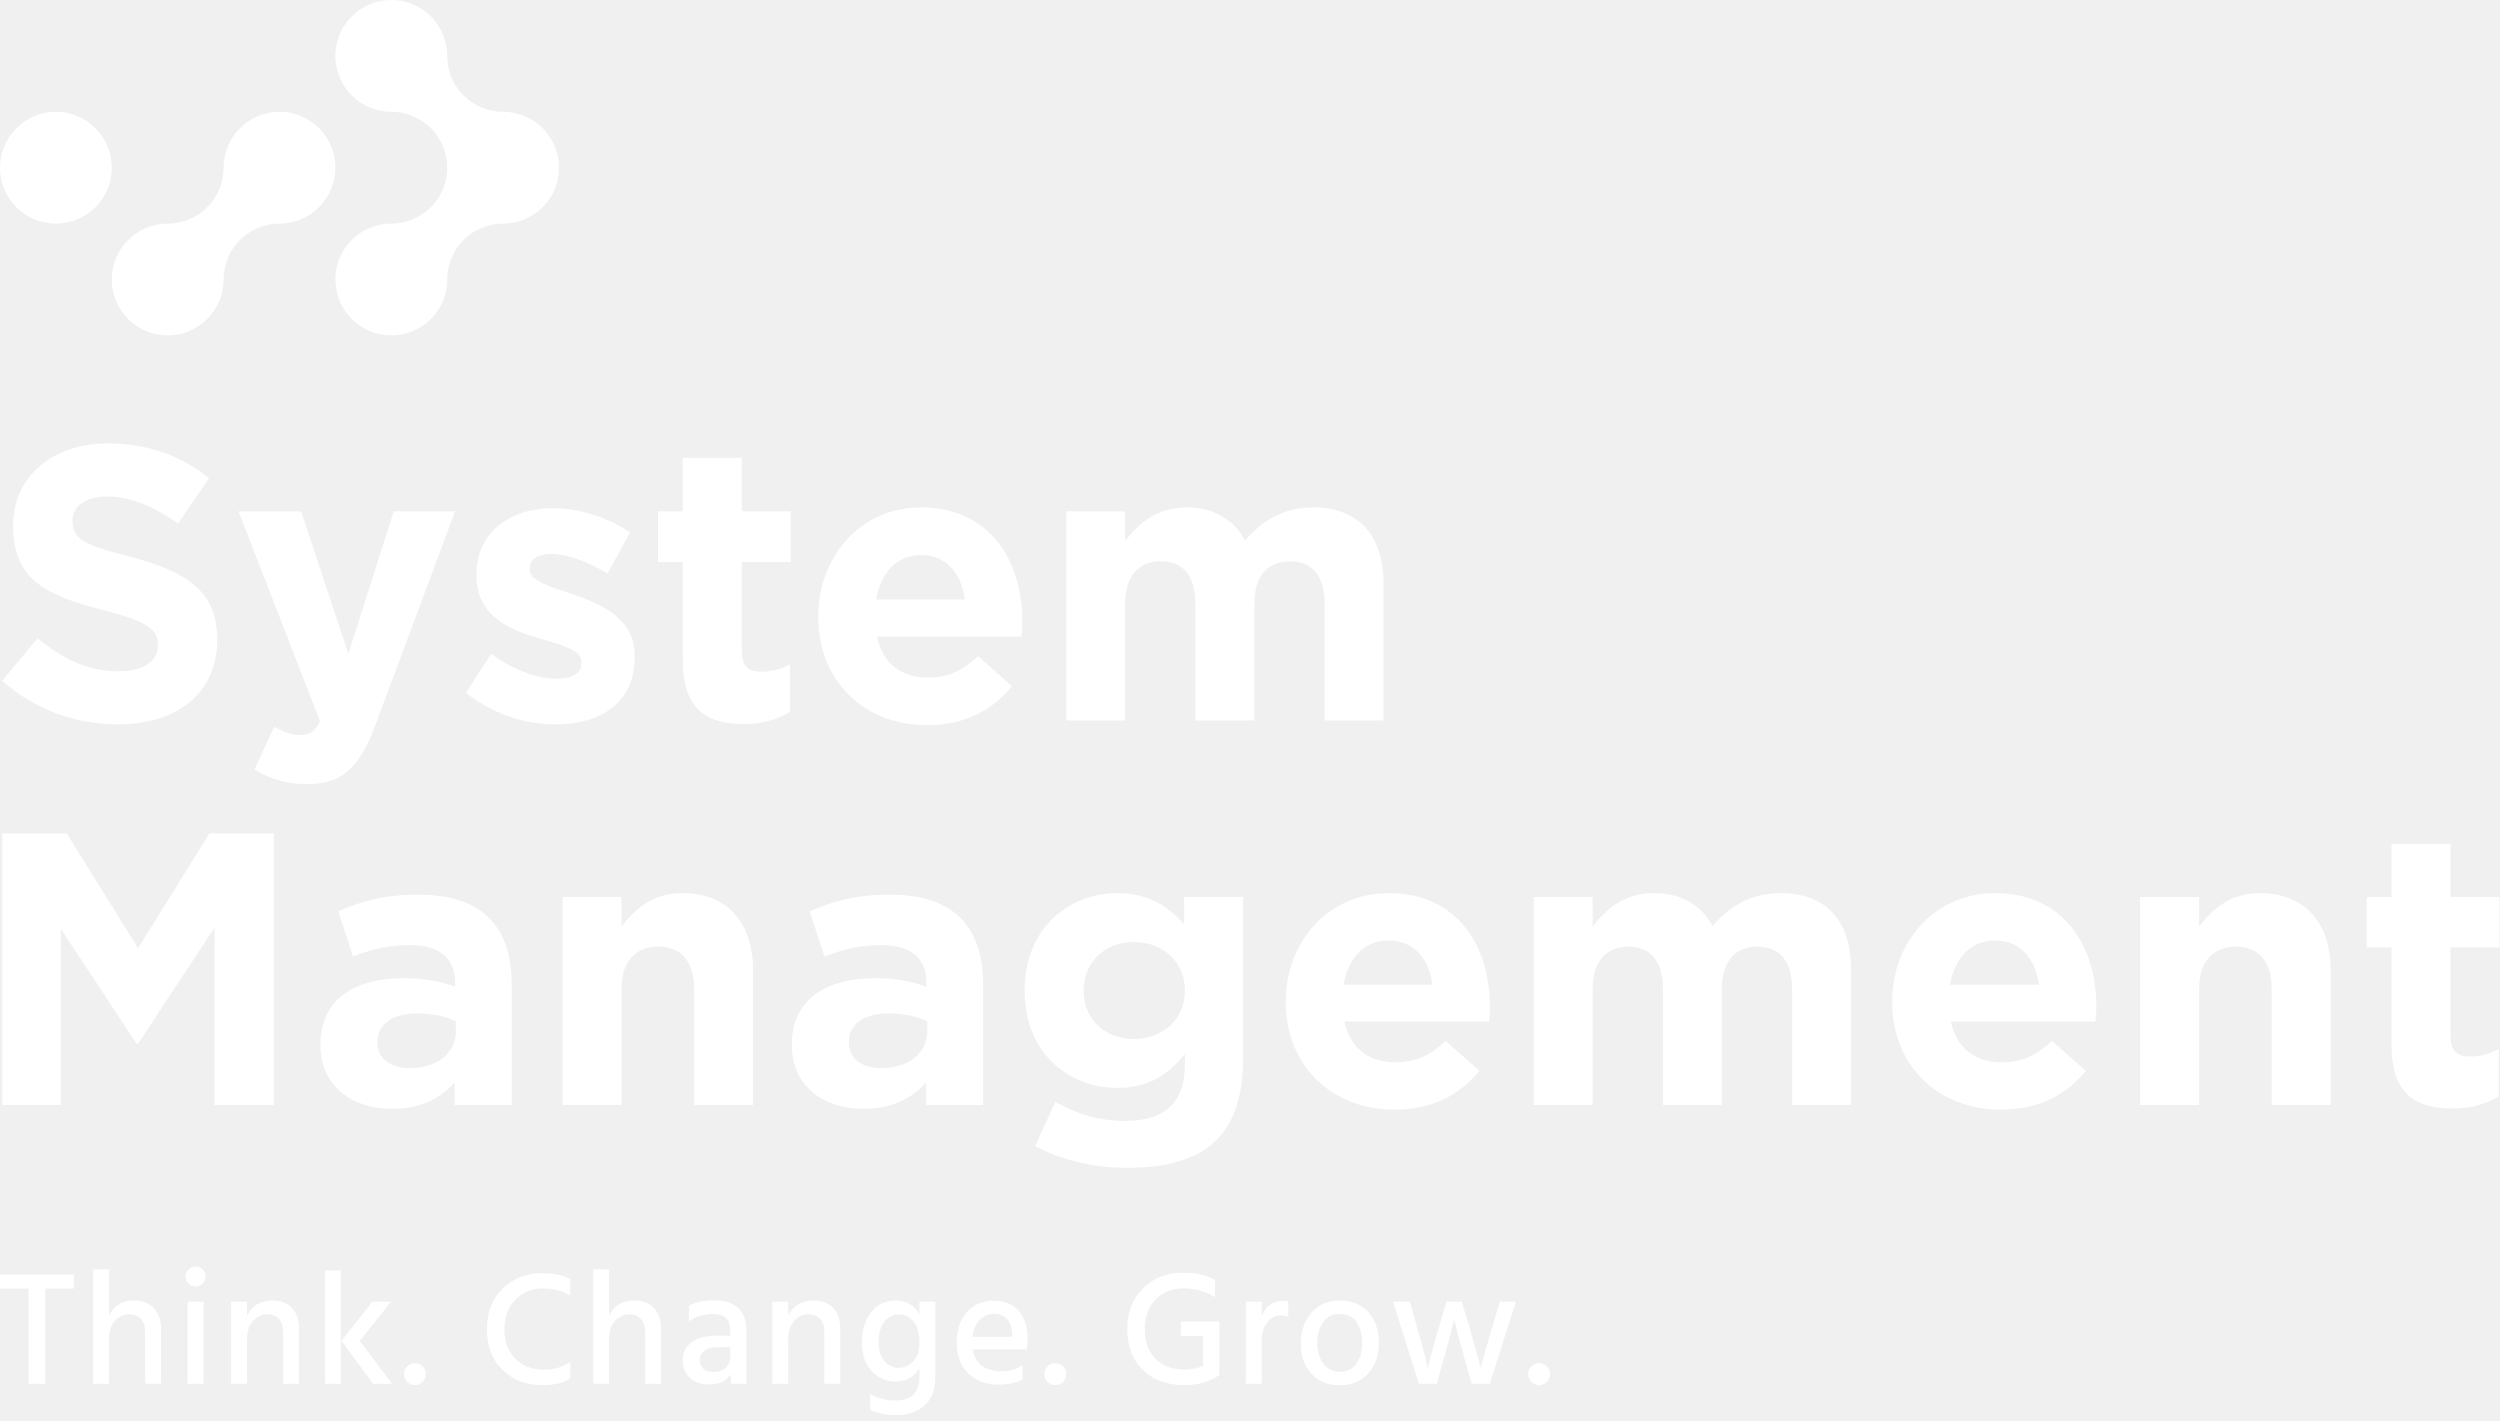
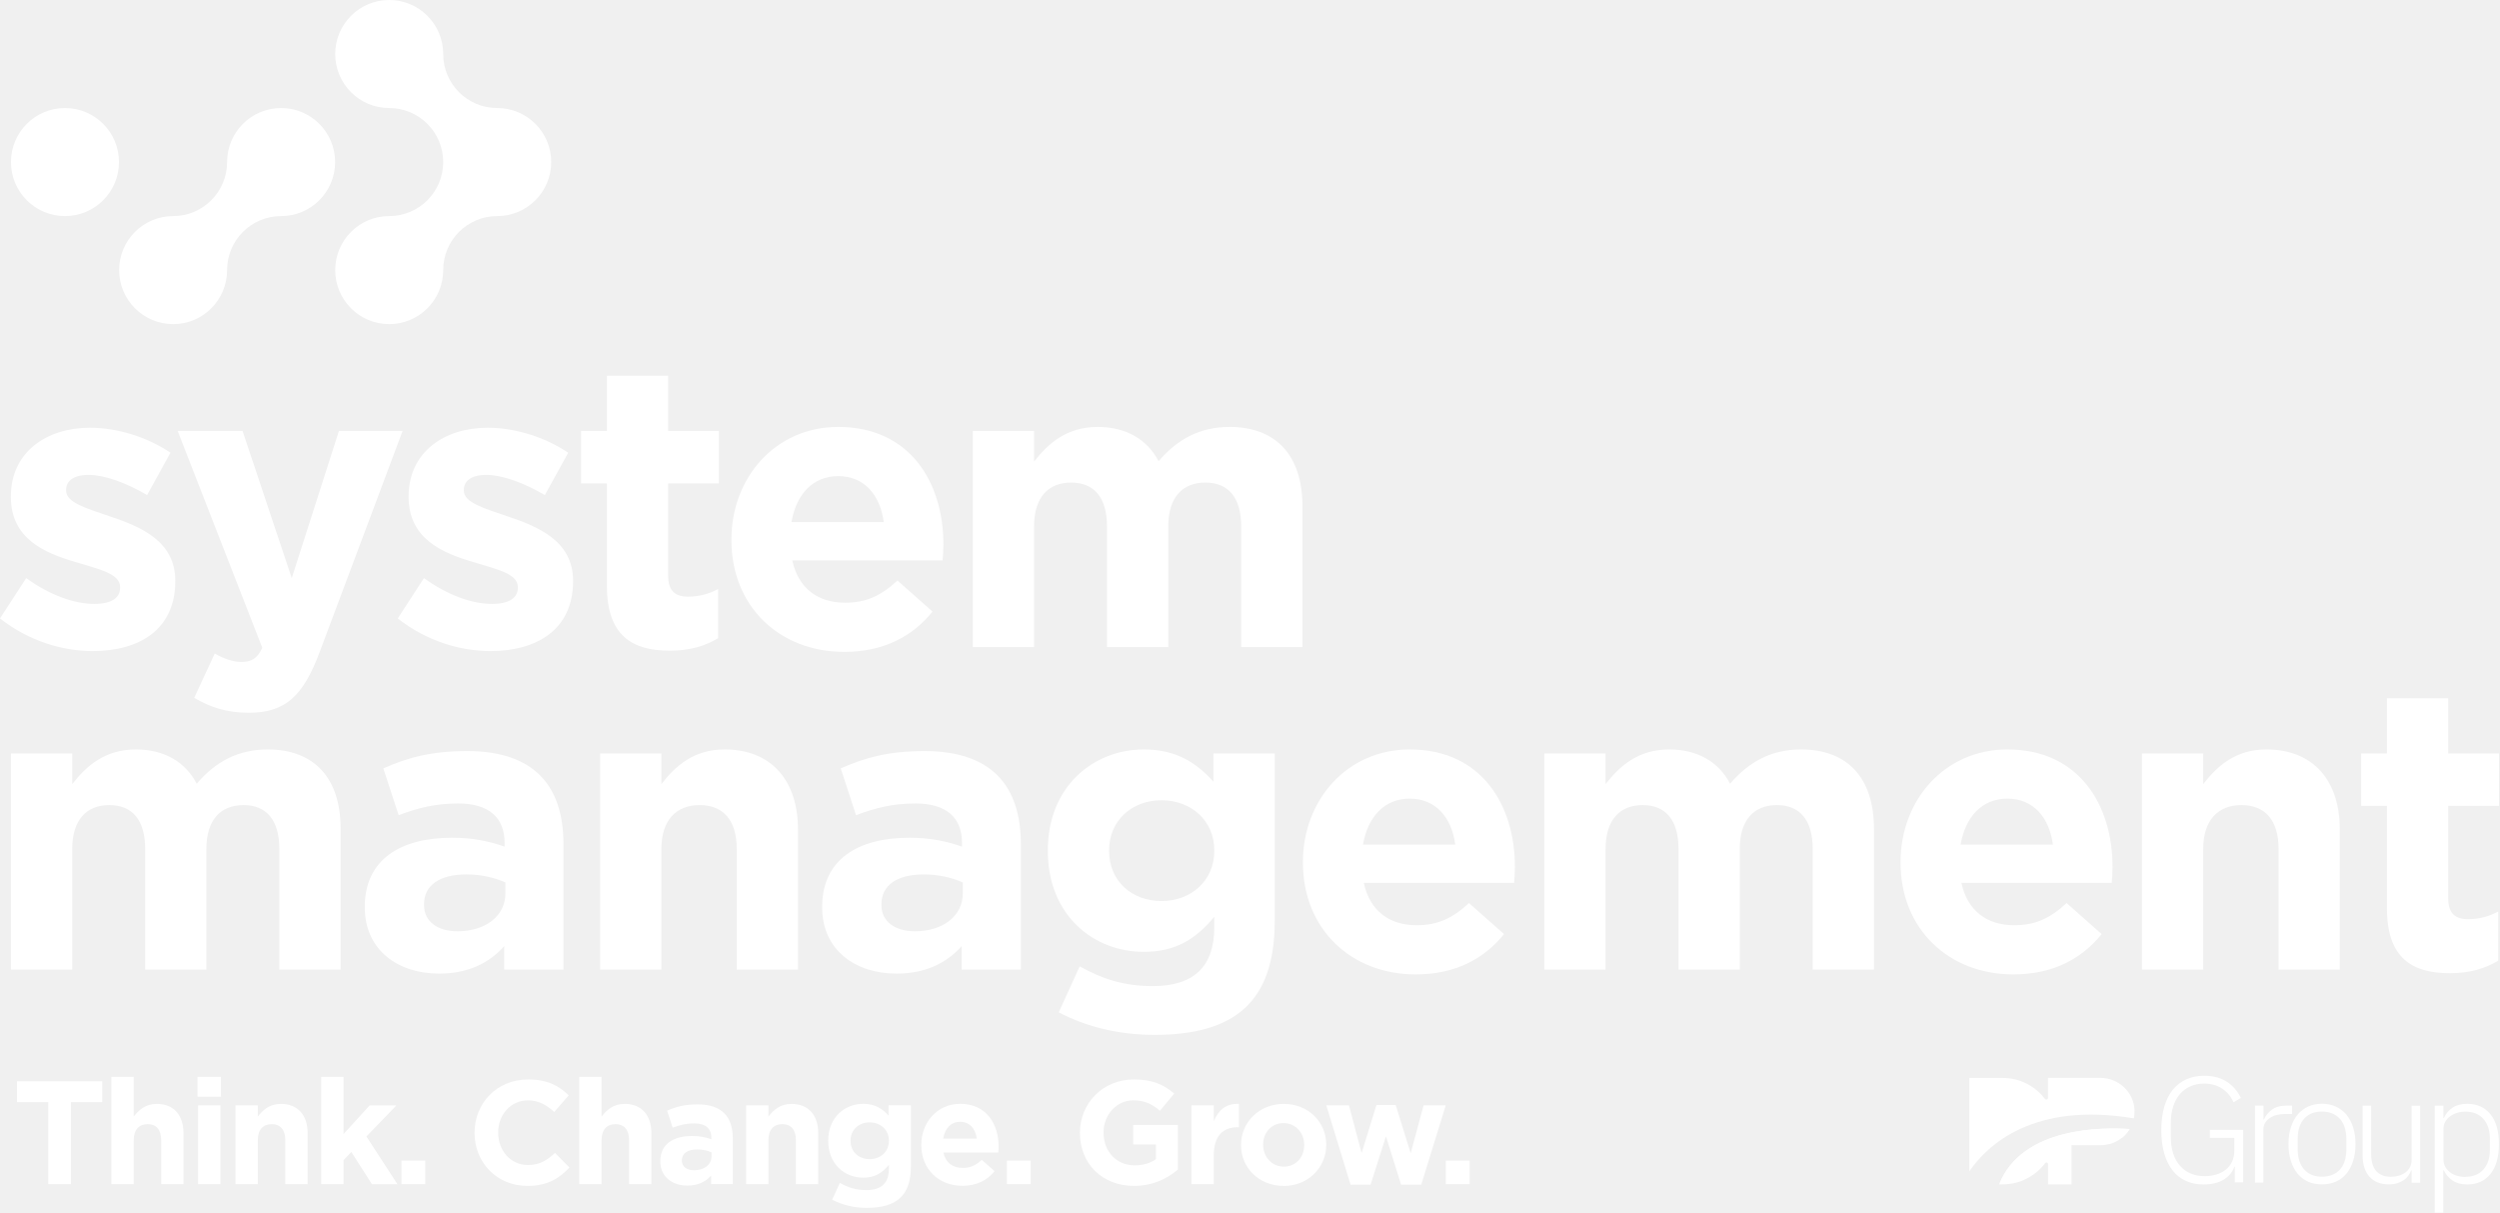
- <svg xmlns="http://www.w3.org/2000/svg" width="227px" height="129px" viewBox="0 0 227 129" version="1.1">
-   <g id="Components/Brand/Logo_Completo_bianco" stroke="none" stroke-width="1" fill="none" fill-rule="evenodd">
-     <g id="Logo_Esteso" fill="#FFFFFF">
-       <path d="M101.423,81.096 C104.348,81.096 106.073,82.329 107.518,83.915 L107.518,81.448 L112.873,81.448 L112.873,96.07 C112.873,103.186 109.35,106.04 102.339,106.04 C99.274,106.04 96.385,105.335 93.989,104.067 L95.821,100.05 C97.759,101.142 99.696,101.778 102.198,101.778 C105.862,101.778 107.589,100.014 107.589,96.633 L107.589,95.718 C106.003,97.621 104.276,98.782 101.423,98.782 C97.02,98.782 93.038,95.576 93.038,89.975 L93.038,89.904 C93.038,84.267 97.09,81.096 101.423,81.096 Z M181.149,81.096 C187.456,81.096 190.344,85.993 190.344,91.349 L190.344,91.42 C190.344,91.948 190.309,92.265 190.274,92.758 L177.132,92.758 C177.661,95.188 179.352,96.457 181.748,96.457 C183.545,96.457 184.848,95.894 186.328,94.52 L189.393,97.233 C187.631,99.417 185.094,100.755 181.677,100.755 C176.005,100.755 171.812,96.774 171.812,90.996 L171.812,90.925 C171.812,85.535 175.653,81.096 181.149,81.096 Z M126.084,81.096 C132.391,81.096 135.279,85.993 135.279,91.349 L135.279,91.42 C135.279,91.948 135.244,92.265 135.209,92.758 L122.067,92.758 C122.596,95.188 124.287,96.457 126.683,96.457 C128.479,96.457 129.783,95.894 131.263,94.52 L134.328,97.233 C132.566,99.417 130.03,100.755 126.612,100.755 C120.94,100.755 116.748,96.774 116.748,90.996 L116.748,90.925 C116.748,85.535 120.588,81.096 126.084,81.096 Z M38.044,81.237 C43.893,81.237 46.464,84.267 46.464,89.375 L46.464,100.332 L41.286,100.332 L41.286,98.289 C39.982,99.734 38.185,100.685 35.578,100.685 C32.02,100.685 29.095,98.641 29.095,94.907 L29.095,94.837 C29.095,90.715 32.231,88.812 36.705,88.812 C38.608,88.812 39.982,89.129 41.321,89.587 L41.321,89.27 C41.321,87.05 39.947,85.817 37.269,85.817 C35.226,85.817 33.782,86.205 32.055,86.839 L30.716,82.752 C32.794,81.837 34.838,81.237 38.044,81.237 Z M80.848,81.237 C86.696,81.237 89.268,84.267 89.268,89.375 L89.268,100.332 L84.09,100.332 L84.09,98.289 C82.786,99.734 80.989,100.685 78.382,100.685 C74.823,100.685 71.899,98.641 71.899,94.907 L71.899,94.837 C71.899,90.715 75.035,88.812 79.509,88.812 C81.412,88.812 82.786,89.129 84.125,89.587 L84.125,89.27 C84.125,87.05 82.751,85.817 80.073,85.817 C78.03,85.817 76.585,86.205 74.858,86.839 L73.52,82.752 C75.598,81.837 77.642,81.237 80.848,81.237 Z M222.508,76.622 L222.508,81.449 L226.949,81.449 L226.949,86.029 L222.508,86.029 L222.508,94.097 C222.508,95.33 223.037,95.93 224.235,95.93 C225.222,95.93 226.103,95.682 226.878,95.259 L226.878,99.558 C225.751,100.227 224.447,100.65 222.65,100.65 C219.374,100.65 217.154,99.346 217.154,94.978 L217.154,86.029 L214.899,86.029 L214.899,81.449 L217.154,81.449 L217.154,76.622 L222.508,76.622 Z M161.703,81.095 C165.684,81.095 168.079,83.491 168.079,88.037 L168.079,100.332 L162.724,100.332 L162.724,89.797 C162.724,87.261 161.597,85.958 159.589,85.958 C157.58,85.958 156.348,87.261 156.348,89.797 L156.348,100.332 L150.993,100.332 L150.993,89.797 C150.993,87.261 149.865,85.958 147.857,85.958 C145.848,85.958 144.616,87.261 144.616,89.797 L144.616,100.332 L139.26,100.332 L139.26,81.448 L144.616,81.448 L144.616,84.126 C145.848,82.54 147.469,81.095 150.182,81.095 C152.648,81.095 154.516,82.188 155.502,84.091 C157.158,82.152 159.131,81.095 161.703,81.095 Z M205.21,81.095 C209.263,81.095 211.624,83.774 211.624,88.106 L211.624,100.332 L206.268,100.332 L206.268,89.797 C206.268,87.261 205.071,85.958 203.028,85.958 C200.984,85.958 199.68,87.261 199.68,89.797 L199.68,100.332 L194.326,100.332 L194.326,81.448 L199.68,81.448 L199.68,84.126 C200.915,82.54 202.499,81.095 205.21,81.095 Z M61.965,81.095 C66.017,81.095 68.377,83.774 68.377,88.106 L68.377,100.332 L63.023,100.332 L63.023,89.797 C63.023,87.261 61.825,85.958 59.782,85.958 C57.737,85.958 56.434,87.261 56.434,89.797 L56.434,100.332 L51.08,100.332 L51.08,81.448 L56.434,81.448 L56.434,84.126 C57.667,82.54 59.252,81.095 61.965,81.095 Z M6.054,75.67 L12.537,86.098 L19.02,75.67 L24.869,75.67 L24.869,100.332 L19.477,100.332 L19.477,84.231 L12.537,94.766 L12.396,94.766 L5.526,84.338 L5.526,100.332 L0.206,100.332 L0.206,75.67 L6.054,75.67 Z M80.777,92.018 C78.487,92.018 77.078,92.933 77.078,94.625 L77.078,94.695 C77.078,96.14 78.276,96.986 80.003,96.986 C82.504,96.986 84.195,95.612 84.195,93.675 L84.195,92.723 C83.279,92.299 82.081,92.018 80.777,92.018 Z M37.974,92.018 C35.684,92.018 34.274,92.933 34.274,94.625 L34.274,94.695 C34.274,96.14 35.472,96.986 37.199,96.986 C39.701,96.986 41.391,95.612 41.391,93.675 L41.391,92.723 C40.475,92.299 39.278,92.018 37.974,92.018 Z M102.973,85.534 C100.366,85.534 98.393,87.332 98.393,89.904 L98.393,89.975 C98.393,92.582 100.366,94.344 102.973,94.344 C105.58,94.344 107.589,92.547 107.589,89.975 L107.589,89.904 C107.589,87.332 105.58,85.534 102.973,85.534 Z M181.149,85.395 C178.929,85.395 177.485,86.979 177.062,89.412 L185.13,89.412 C184.813,87.016 183.404,85.395 181.149,85.395 Z M126.084,85.395 C123.864,85.395 122.42,86.979 121.997,89.412 L130.065,89.412 C129.748,87.016 128.339,85.395 126.084,85.395 Z M27.334,46.429 L31.631,59.361 L35.754,46.429 L41.322,46.429 L34.063,65.882 C32.618,69.745 31.069,71.197 27.863,71.197 C25.924,71.197 24.48,70.7 23.107,69.885 L24.902,65.988 C25.608,66.413 26.488,66.732 27.194,66.732 C28.108,66.732 28.602,66.449 29.059,65.492 L21.662,46.429 L27.334,46.429 Z M83.633,46.074 C89.94,46.074 92.828,51 92.828,56.386 L92.828,56.457 C92.828,56.988 92.793,57.307 92.758,57.803 L79.616,57.803 C80.145,60.248 81.836,61.523 84.232,61.523 C86.029,61.523 87.332,60.957 88.812,59.575 L91.877,62.303 C90.115,64.5 87.578,65.846 84.161,65.846 C78.488,65.846 74.296,61.842 74.296,56.031 L74.296,55.96 C74.296,50.539 78.136,46.074 83.633,46.074 Z M9.824,40.264 C13.418,40.264 16.483,41.398 18.984,43.418 L16.166,47.527 C13.982,46.003 11.832,45.082 9.754,45.082 C7.675,45.082 6.583,46.039 6.583,47.244 L6.583,47.315 C6.583,48.945 7.64,49.476 11.903,50.575 C16.905,51.885 19.725,53.692 19.725,58.016 L19.725,58.087 C19.725,63.011 15.989,65.776 10.67,65.776 C6.936,65.776 3.165,64.464 0.206,61.808 L3.412,57.945 C5.632,59.788 7.957,60.957 10.775,60.957 C12.995,60.957 14.334,60.07 14.334,58.618 L14.334,58.547 C14.334,57.165 13.488,56.457 9.366,55.393 C4.399,54.118 1.192,52.736 1.192,47.811 L1.192,47.74 C1.192,43.239 4.786,40.264 9.824,40.264 Z M50.163,46.145 C52.559,46.145 55.166,46.96 57.21,48.342 L55.166,52.063 C53.299,50.965 51.431,50.291 50.057,50.291 C48.754,50.291 48.085,50.858 48.085,51.603 L48.085,51.672 C48.085,52.736 49.882,53.233 51.925,53.94 C54.567,54.826 57.633,56.102 57.633,59.575 L57.633,59.646 C57.633,63.862 54.497,65.776 50.41,65.776 C47.767,65.776 44.808,64.89 42.306,62.905 L44.597,59.361 C46.64,60.851 48.789,61.63 50.551,61.63 C52.1,61.63 52.806,61.062 52.806,60.213 L52.806,60.142 C52.806,58.973 50.973,58.583 48.895,57.945 C46.252,57.165 43.258,55.925 43.258,52.239 L43.258,52.17 C43.258,48.307 46.358,46.145 50.163,46.145 Z M67.356,41.575 L67.356,46.428 L71.795,46.428 L71.795,51.035 L67.356,51.035 L67.356,59.15 C67.356,60.389 67.885,60.992 69.083,60.992 C70.068,60.992 70.949,60.742 71.725,60.319 L71.725,64.641 C70.598,65.314 69.294,65.74 67.497,65.74 C64.221,65.74 62.001,64.428 62.001,60.035 L62.001,51.035 L59.746,51.035 L59.746,46.428 L62.001,46.428 L62.001,41.575 L67.356,41.575 Z M119.251,46.074 C123.231,46.074 125.627,48.484 125.627,53.056 L125.627,65.421 L120.272,65.421 L120.272,54.826 C120.272,52.275 119.145,50.965 117.136,50.965 C115.129,50.965 113.895,52.275 113.895,54.826 L113.895,65.421 L108.54,65.421 L108.54,54.826 C108.54,52.275 107.413,50.965 105.404,50.965 C103.397,50.965 102.163,52.275 102.163,54.826 L102.163,65.421 L96.808,65.421 L96.808,46.429 L102.163,46.429 L102.163,49.122 C103.397,47.527 105.017,46.074 107.73,46.074 C110.197,46.074 112.064,47.173 113.049,49.087 C114.707,47.137 116.678,46.074 119.251,46.074 Z M83.633,50.398 C81.413,50.398 79.969,51.991 79.546,54.438 L87.613,54.438 C87.297,52.027 85.887,50.398 83.633,50.398 Z M25.378,10.151 C28.181,10.151 30.453,12.424 30.453,15.227 C30.453,18.03 28.181,20.302 25.378,20.302 C22.575,20.302 20.303,22.574 20.303,25.378 C20.303,28.181 18.03,30.453 15.227,30.453 C12.424,30.453 10.151,28.181 10.151,25.378 C10.151,22.574 12.424,20.302 15.227,20.302 C18.03,20.302 20.303,18.03 20.303,15.227 C20.303,12.424 22.575,10.151 25.378,10.151 Z M35.53,2.94875235e-13 C38.332,2.94875235e-13 40.605,2.272 40.605,5.075 C40.605,7.879 42.877,10.151 45.68,10.151 C48.484,10.151 50.756,12.424 50.756,15.227 C50.756,18.03 48.484,20.302 45.68,20.302 C42.877,20.302 40.605,22.574 40.605,25.378 C40.605,28.181 38.332,30.453 35.53,30.453 C32.726,30.453 30.453,28.181 30.453,25.378 C30.453,22.574 32.726,20.302 35.53,20.302 C38.332,20.302 40.605,18.03 40.605,15.227 C40.605,12.424 38.332,10.151 35.53,10.151 C32.726,10.151 30.453,7.879 30.453,5.075 C30.453,2.272 32.726,2.94875235e-13 35.53,2.94875235e-13 Z M5.075,10.151 C7.879,10.151 10.151,12.423 10.151,15.226 C10.151,18.029 7.879,20.302 5.075,20.302 C2.272,20.302 2.3625546e-13,18.029 2.3625546e-13,15.226 C2.3625546e-13,12.423 2.272,10.151 5.075,10.151 Z" />
+ <svg xmlns="http://www.w3.org/2000/svg" id="Livello_1" data-name="Livello 1" viewBox="0 0 310.06 150.4">
+   <defs>
+     <style>
+       .cls-1 {
+         fill: #fff;
+         stroke-width: 0px;
+       }
+     </style>
+   </defs>
+   <g>
+     <path class="cls-1" d="m34.88,26.8c-3.7,0-6.7,3-6.7,6.7s-3,6.7-6.7,6.7-6.7-3-6.7-6.7,3-6.7,6.7-6.7,6.7-3,6.7-6.7,3-6.7,6.7-6.7,6.7,3,6.7,6.7-3,6.7-6.7,6.7Z" />
+     <path class="cls-1" d="m61.69,26.8c-3.7,0-6.7,3-6.7,6.7s-3,6.7-6.7,6.7-6.7-3-6.7-6.7,3-6.7,6.7-6.7,6.7-3,6.7-6.7-3-6.7-6.7-6.7-6.7-3-6.7-6.7,3-6.7,6.7-6.7,6.7,3,6.7,6.7,3,6.7,6.7,6.7,6.7,3,6.7,6.7-3,6.7-6.7,6.7Z" />
+     <circle class="cls-1" cx="8.06" cy="20.1" r="6.7" />
+   </g>
+   <g>
+     <path class="cls-1" d="m11.5,80.75c-3.75,0-7.95-1.25-11.5-4.05l3.25-5c2.9,2.1,5.95,3.2,8.45,3.2,2.2,0,3.2-.8,3.2-2v-.1c0-1.65-2.6-2.2-5.55-3.1-3.75-1.1-8-2.85-8-8.05v-.1c0-5.45,4.4-8.5,9.8-8.5,3.4,0,7.1,1.15,10,3.1l-2.9,5.25c-2.65-1.55-5.3-2.5-7.25-2.5s-2.8.8-2.8,1.85v.1c0,1.5,2.55,2.2,5.45,3.2,3.75,1.25,8.1,3.05,8.1,7.95v.1c0,5.95-4.45,8.65-10.25,8.65Z" />
+     <path class="cls-1" d="m39.65,80.9c-2.05,5.45-4.25,7.5-8.8,7.5-2.75,0-4.8-.7-6.75-1.85l2.55-5.5c1,.6,2.25,1.05,3.25,1.05,1.3,0,2-.4,2.65-1.75l-10.5-26.9h8.05l6.1,18.25,5.85-18.25h7.9l-10.3,27.45Z" />
+     <path class="cls-1" d="m60.85,80.75c-3.75,0-7.95-1.25-11.5-4.05l3.25-5c2.9,2.1,5.95,3.2,8.45,3.2,2.2,0,3.2-.8,3.2-2v-.1c0-1.65-2.6-2.2-5.55-3.1-3.75-1.1-8-2.85-8-8.05v-.1c0-5.45,4.4-8.5,9.8-8.5,3.4,0,7.1,1.15,10,3.1l-2.9,5.25c-2.65-1.55-5.3-2.5-7.25-2.5s-2.8.8-2.8,1.85v.1c0,1.5,2.55,2.2,5.45,3.2,3.75,1.25,8.1,3.05,8.1,7.95v.1c0,5.95-4.45,8.65-10.25,8.65Z" />
+     <path class="cls-1" d="m83.1,80.7c-4.65,0-7.8-1.85-7.8-8.05v-12.7h-3.2v-6.5h3.2v-6.85h7.6v6.85h6.3v6.5h-6.3v11.45c0,1.75.75,2.6,2.45,2.6,1.4,0,2.65-.35,3.75-.95v6.1c-1.6.95-3.45,1.55-6,1.55Z" />
+     <path class="cls-1" d="m116.95,69.5h-18.65c.75,3.45,3.15,5.25,6.55,5.25,2.55,0,4.4-.8,6.5-2.75l4.35,3.85c-2.5,3.1-6.1,5-10.95,5-8.05,0-14-5.65-14-13.85v-.1c0-7.65,5.45-13.95,13.25-13.95,8.95,0,13.05,6.95,13.05,14.55v.1c0,.75-.05,1.2-.1,1.9Zm-12.95-10.45c-3.15,0-5.2,2.25-5.8,5.7h11.45c-.45-3.4-2.45-5.7-5.65-5.7Z" />
+     <path class="cls-1" d="m154,80.25v-14.95c0-3.6-1.6-5.45-4.45-5.45s-4.6,1.85-4.6,5.45v14.95h-7.6v-14.95c0-3.6-1.6-5.45-4.45-5.45s-4.6,1.85-4.6,5.45v14.95h-7.6v-26.8h7.6v3.8c1.75-2.25,4.05-4.3,7.9-4.3,3.5,0,6.15,1.55,7.55,4.25,2.35-2.75,5.15-4.25,8.8-4.25,5.65,0,9.05,3.4,9.05,9.85v17.45h-7.6Z" />
+   </g>
+   <g>
+     <path class="cls-1" d="m34.66,120.25v-14.95c0-3.6-1.6-5.45-4.45-5.45s-4.6,1.85-4.6,5.45v14.95h-7.6v-14.95c0-3.6-1.6-5.45-4.45-5.45s-4.6,1.85-4.6,5.45v14.95H1.36v-26.8h7.6v3.8c1.75-2.25,4.05-4.3,7.9-4.3,3.5,0,6.15,1.55,7.55,4.25,2.35-2.75,5.15-4.25,8.8-4.25,5.65,0,9.05,3.4,9.05,9.85v17.45h-7.6Z" />
+     <path class="cls-1" d="m62.56,120.25v-2.9c-1.85,2.05-4.4,3.4-8.1,3.4-5.05,0-9.2-2.9-9.2-8.2v-.1c0-5.85,4.45-8.55,10.8-8.55,2.7,0,4.65.45,6.55,1.1v-.45c0-3.15-1.95-4.9-5.75-4.9-2.9,0-4.95.55-7.4,1.45l-1.9-5.8c2.95-1.3,5.85-2.15,10.4-2.15,8.3,0,11.95,4.3,11.95,11.55v15.55h-7.35Zm.15-10.8c-1.3-.6-3-1-4.85-1-3.25,0-5.25,1.3-5.25,3.7v.1c0,2.05,1.7,3.25,4.15,3.25,3.55,0,5.95-1.95,5.95-4.7v-1.35Z" />
+     <path class="cls-1" d="m91.41,120.25v-14.95c0-3.6-1.7-5.45-4.6-5.45s-4.75,1.85-4.75,5.45v14.95h-7.6v-26.8h7.6v3.8c1.75-2.25,4-4.3,7.85-4.3,5.75,0,9.1,3.8,9.1,9.95v17.35h-7.6Z" />
+     <path class="cls-1" d="m119.31,120.25v-2.9c-1.85,2.05-4.4,3.4-8.1,3.4-5.05,0-9.2-2.9-9.2-8.2v-.1c0-5.85,4.45-8.55,10.8-8.55,2.7,0,4.65.45,6.55,1.1v-.45c0-3.15-1.95-4.9-5.75-4.9-2.9,0-4.95.55-7.4,1.45l-1.9-5.8c2.95-1.3,5.85-2.15,10.4-2.15,8.3,0,11.95,4.3,11.95,11.55v15.55h-7.35Zm.15-10.8c-1.3-.6-3-1-4.85-1-3.25,0-5.25,1.3-5.25,3.7v.1c0,2.05,1.7,3.25,4.15,3.25,3.55,0,5.95-1.95,5.95-4.7v-1.35Z" />
+     <path class="cls-1" d="m143.21,128.35c-4.35,0-8.45-1-11.85-2.8l2.6-5.7c2.75,1.55,5.5,2.45,9.05,2.45,5.2,0,7.65-2.5,7.65-7.3v-1.3c-2.25,2.7-4.7,4.35-8.75,4.35-6.25,0-11.9-4.55-11.9-12.5v-.1c0-8,5.75-12.5,11.9-12.5,4.15,0,6.6,1.75,8.65,4v-3.5h7.6v20.75c0,10.1-5,14.15-14.95,14.15Zm7.45-22.9c0-3.65-2.85-6.2-6.55-6.2s-6.5,2.55-6.5,6.2v.1c0,3.7,2.8,6.2,6.5,6.2s6.55-2.55,6.55-6.2v-.1Z" />
+     <path class="cls-1" d="m187.86,109.5h-18.65c.75,3.45,3.15,5.25,6.55,5.25,2.55,0,4.4-.8,6.5-2.75l4.35,3.85c-2.5,3.1-6.1,5-10.95,5-8.05,0-14-5.65-14-13.85v-.1c0-7.65,5.45-13.95,13.25-13.95,8.95,0,13.05,6.95,13.05,14.55v.1c0,.75-.05,1.2-.1,1.9Zm-12.95-10.45c-3.15,0-5.2,2.25-5.8,5.7h11.45c-.45-3.4-2.45-5.7-5.65-5.7Z" />
+     <path class="cls-1" d="m224.91,120.25v-14.95c0-3.6-1.6-5.45-4.45-5.45s-4.6,1.85-4.6,5.45v14.95h-7.6v-14.95c0-3.6-1.6-5.45-4.45-5.45s-4.6,1.85-4.6,5.45v14.95h-7.6v-26.8h7.6v3.8c1.75-2.25,4.05-4.3,7.9-4.3,3.5,0,6.15,1.55,7.55,4.25,2.35-2.75,5.15-4.25,8.8-4.25,5.65,0,9.05,3.4,9.05,9.85v17.45h-7.6Z" />
+     <path class="cls-1" d="m262.01,109.5h-18.65c.75,3.45,3.15,5.25,6.55,5.25,2.55,0,4.4-.8,6.5-2.75l4.35,3.85c-2.5,3.1-6.1,5-10.95,5-8.05,0-14-5.65-14-13.85v-.1c0-7.65,5.45-13.95,13.25-13.95,8.95,0,13.05,6.95,13.05,14.55v.1c0,.75-.05,1.2-.1,1.9Zm-12.95-10.45c-3.15,0-5.2,2.25-5.8,5.7h11.45c-.45-3.4-2.45-5.7-5.65-5.7Z" />
+     <path class="cls-1" d="m282.71,120.25v-14.95c0-3.6-1.7-5.45-4.6-5.45s-4.75,1.85-4.75,5.45v14.95h-7.6v-26.8h7.6v3.8c1.75-2.25,4-4.3,7.85-4.3,5.75,0,9.1,3.8,9.1,9.95v17.35h-7.6Z" />
+     <path class="cls-1" d="m303.96,120.7c-4.65,0-7.8-1.85-7.8-8.05v-12.7h-3.2v-6.5h3.2v-6.85h7.6v6.85h6.3v6.5h-6.3v11.45c0,1.75.75,2.6,2.45,2.6,1.4,0,2.65-.35,3.75-.95v6.1c-1.6.95-3.45,1.55-6,1.55Z" />
+   </g>
+   <g>
+     <path class="cls-1" d="m8.8,136.69v10.17h-2.81v-10.17h-3.88v-2.59h10.57v2.59h-3.88Z" />
+     <path class="cls-1" d="m20,146.86v-5.45c0-1.31-.62-1.99-1.68-1.99s-1.73.67-1.73,1.99v5.45h-2.77v-13.3h2.77v4.92c.64-.82,1.46-1.57,2.86-1.57,2.1,0,3.32,1.39,3.32,3.63v6.32h-2.77Z" />
+     <path class="cls-1" d="m24.51,136.02v-2.46h2.91v2.46h-2.91Zm.07,10.84v-9.77h2.77v9.77h-2.77Z" />
+     <path class="cls-1" d="m35.4,146.86v-5.45c0-1.31-.62-1.99-1.68-1.99s-1.73.67-1.73,1.99v5.45h-2.77v-9.77h2.77v1.39c.64-.82,1.46-1.57,2.86-1.57,2.1,0,3.32,1.39,3.32,3.63v6.32h-2.77Z" />
+     <path class="cls-1" d="m46.14,146.86l-2.55-3.99-.97,1.02v2.97h-2.77v-13.3h2.77v7.09l3.24-3.55h3.32l-3.72,3.85,3.85,5.92h-3.17Z" />
+     <path class="cls-1" d="m49.81,146.86v-2.92h2.95v2.92h-2.95Z" />
+     <path class="cls-1" d="m65.42,147.08c-3.76,0-6.54-2.9-6.54-6.56v-.04c0-3.63,2.74-6.6,6.65-6.6,2.41,0,3.84.8,5.03,1.97l-1.79,2.06c-.98-.89-1.99-1.44-3.26-1.44-2.15,0-3.7,1.79-3.7,3.97v.04c0,2.19,1.51,4.01,3.7,4.01,1.46,0,2.35-.58,3.35-1.5l1.79,1.81c-1.31,1.4-2.77,2.28-5.23,2.28Z" />
+     <path class="cls-1" d="m78.05,146.86v-5.45c0-1.31-.62-1.99-1.68-1.99s-1.73.67-1.73,1.99v5.45h-2.77v-13.3h2.77v4.92c.64-.82,1.46-1.57,2.86-1.57,2.1,0,3.32,1.39,3.32,3.63v6.32h-2.77Z" />
+     <path class="cls-1" d="m88.23,146.86v-1.06c-.67.75-1.6,1.24-2.95,1.24-1.84,0-3.35-1.06-3.35-2.99v-.04c0-2.13,1.62-3.12,3.94-3.12.98,0,1.7.16,2.39.4v-.17c0-1.15-.71-1.79-2.1-1.79-1.06,0-1.8.2-2.7.53l-.69-2.11c1.08-.47,2.13-.78,3.79-.78,3.03,0,4.36,1.57,4.36,4.21v5.67h-2.68Zm.05-3.94c-.47-.22-1.09-.36-1.77-.36-1.18,0-1.91.47-1.91,1.35v.04c0,.75.62,1.19,1.51,1.19,1.29,0,2.17-.71,2.17-1.71v-.49Z" />
+     <path class="cls-1" d="m98.75,146.86v-5.45c0-1.31-.62-1.99-1.68-1.99s-1.73.67-1.73,1.99v5.45h-2.77v-9.77h2.77v1.39c.64-.82,1.46-1.57,2.86-1.57,2.1,0,3.32,1.39,3.32,3.63v6.32h-2.77Z" />
+     <path class="cls-1" d="m107.57,149.81c-1.58,0-3.08-.37-4.32-1.02l.95-2.08c1,.56,2,.89,3.3.89,1.9,0,2.79-.91,2.79-2.66v-.47c-.82.98-1.71,1.59-3.19,1.59-2.28,0-4.34-1.66-4.34-4.56v-.04c0-2.92,2.1-4.56,4.34-4.56,1.51,0,2.41.64,3.15,1.46v-1.28h2.77v7.56c0,3.68-1.82,5.16-5.45,5.16Zm2.72-8.35c0-1.33-1.04-2.26-2.39-2.26s-2.37.93-2.37,2.26v.04c0,1.35,1.02,2.26,2.37,2.26s2.39-.93,2.39-2.26v-.04Z" />
+     <path class="cls-1" d="m123.85,142.94h-6.8c.27,1.26,1.15,1.91,2.39,1.91.93,0,1.6-.29,2.37-1l1.59,1.4c-.91,1.13-2.22,1.82-3.99,1.82-2.93,0-5.1-2.06-5.1-5.05v-.04c0-2.79,1.99-5.08,4.83-5.08,3.26,0,4.76,2.53,4.76,5.3v.04c0,.27-.02.44-.04.69Zm-4.72-3.81c-1.15,0-1.89.82-2.11,2.08h4.17c-.16-1.24-.89-2.08-2.06-2.08Z" />
+     <path class="cls-1" d="m124.93,146.86v-2.92h2.95v2.92h-2.95Z" />
+     <path class="cls-1" d="m179.39,146.86v-2.92h2.95v2.92h-2.95Z" />
+     <path class="cls-1" d="m140.7,147.08c-3.97,0-6.71-2.79-6.71-6.56v-.04c0-3.63,2.83-6.6,6.69-6.6,2.3,0,3.68.62,5.01,1.75l-1.77,2.13c-.98-.82-1.86-1.29-3.34-1.29-2.04,0-3.66,1.81-3.66,3.97v.04c0,2.33,1.6,4.05,3.86,4.05,1.02,0,1.93-.25,2.64-.77v-1.82h-2.82v-2.42h5.54v5.54c-1.31,1.11-3.12,2.02-5.45,2.02Z" />
+     <path class="cls-1" d="m153.57,139.8c-1.84,0-2.97,1.11-2.97,3.45v3.61h-2.77v-9.77h2.77v1.97c.56-1.35,1.48-2.22,3.12-2.15v2.9h-.15Z" />
+     <path class="cls-1" d="m159.25,147.08c-3.03,0-5.27-2.24-5.27-5.05v-.04c0-2.81,2.26-5.08,5.3-5.08s5.27,2.24,5.27,5.05v.04c0,2.81-2.26,5.09-5.3,5.09Zm2.57-5.09c0-1.44-1.04-2.7-2.57-2.7s-2.53,1.22-2.53,2.66v.04c0,1.44,1.04,2.7,2.57,2.7s2.53-1.22,2.53-2.66v-.04Z" />
+     <path class="cls-1" d="m176.34,146.93h-2.5l-1.88-6-1.91,6h-2.48l-3.01-9.84h2.81l1.57,5.92,1.84-5.96h2.39l1.86,5.98,1.6-5.94h2.75l-3.04,9.84Z" />
+   </g>
+   <g>
+     <g>
+       <g>
+         <path class="cls-1" d="m264.76,138.69c.06-.32.09-.66.08-1.01-.09-2.25-2-4-4.26-4h-6.48v2.49c0,.2-.25.28-.37.13-1.21-1.59-3.11-2.61-5.26-2.61h-4.13v11.58c2.25-3.27,7.95-8.64,20.42-6.57h0Z" />
+         <path class="cls-1" d="m248.04,146.89h.43c2.16,0,4.07-1.04,5.28-2.63.12-.16.36-.07.36.12v2.51h2.91v-4.86h3.65c1.51,0,2.84-.81,3.57-2.01-3.15-.22-13.34-.35-16.19,6.86h0Z" />
+       </g>
+       <path class="cls-1" d="m263.3,141.1c.37-.3.68-.66.93-1.06-3.15-.22-13.34-.35-16.19,6.86h0c3.26-5.84,11.91-5.98,15.26-5.79h0Z" />
    </g>
-     <g id="Components/Brand/Payoff" transform="translate(0.0001, 115)" fill="#FFFFFF">
-       <path d="M81.323,3.089 C82.313,3.089 83.034,3.511 83.485,4.354 L83.485,3.192 L84.926,3.192 L84.926,10.017 C84.926,11.164 84.601,12.029 83.949,12.613 C83.297,13.196 82.46,13.488 81.441,13.488 C80.48,13.488 79.671,13.326 79.014,13.002 L79.014,11.546 C79.641,11.958 80.402,12.164 81.294,12.164 C82.754,12.164 83.485,11.444 83.485,10.002 L83.485,9.237 C83.005,10.041 82.284,10.443 81.323,10.443 C80.48,10.443 79.759,10.132 79.161,9.51 C78.563,8.887 78.264,8.007 78.264,6.869 C78.264,5.771 78.543,4.866 79.102,4.155 C79.661,3.445 80.402,3.089 81.323,3.089 Z M121.639,3.089 C122.776,3.089 123.654,3.449 124.271,4.17 C124.889,4.891 125.199,5.81 125.199,6.928 C125.199,8.046 124.882,8.967 124.249,9.693 C123.617,10.419 122.747,10.781 121.639,10.781 C120.541,10.781 119.678,10.424 119.05,9.707 C118.423,8.992 118.109,8.085 118.109,6.987 C118.109,5.869 118.433,4.94 119.079,4.199 C119.726,3.459 120.58,3.089 121.639,3.089 Z M139.759,8.782 C140.034,8.782 140.267,8.877 140.458,9.068 C140.649,9.259 140.745,9.492 140.745,9.766 C140.745,10.041 140.649,10.277 140.458,10.473 C140.267,10.668 140.034,10.767 139.759,10.767 C139.475,10.767 139.237,10.668 139.046,10.473 C138.855,10.277 138.759,10.041 138.759,9.766 C138.759,9.492 138.855,9.259 139.046,9.068 C139.237,8.877 139.475,8.782 139.759,8.782 Z M95.826,8.782 C96.1,8.782 96.333,8.877 96.524,9.068 C96.715,9.259 96.811,9.492 96.811,9.766 C96.811,10.041 96.715,10.277 96.524,10.473 C96.333,10.668 96.1,10.767 95.826,10.767 C95.541,10.767 95.304,10.668 95.113,10.473 C94.921,10.277 94.825,10.041 94.825,9.766 C94.825,9.492 94.921,9.259 95.113,9.068 C95.304,8.877 95.541,8.782 95.826,8.782 Z M37.683,8.782 C37.957,8.782 38.191,8.877 38.382,9.068 C38.573,9.259 38.669,9.492 38.669,9.766 C38.669,10.041 38.573,10.277 38.382,10.473 C38.191,10.668 37.957,10.767 37.683,10.767 C37.399,10.767 37.161,10.668 36.97,10.473 C36.779,10.277 36.683,10.041 36.683,9.766 C36.683,9.492 36.779,9.259 36.97,9.068 C37.161,8.877 37.399,8.782 37.683,8.782 Z M107.43,0.559 C108.578,0.559 109.539,0.78 110.313,1.221 L110.313,2.78 C109.47,2.251 108.528,1.986 107.489,1.986 C106.43,1.986 105.575,2.324 104.923,3.001 C104.27,3.677 103.944,4.57 103.944,5.678 C103.944,6.815 104.266,7.713 104.908,8.369 C105.55,9.027 106.435,9.355 107.563,9.355 C108.151,9.355 108.71,9.247 109.239,9.031 L109.239,6.295 L107.225,6.295 L107.225,4.986 L110.725,4.986 L110.725,9.737 L110.711,9.737 L110.725,9.84 C109.872,10.458 108.803,10.767 107.519,10.767 C105.969,10.767 104.721,10.311 103.775,9.399 C102.829,8.487 102.356,7.246 102.356,5.678 C102.356,4.158 102.834,2.925 103.79,1.978 C104.746,1.032 105.959,0.559 107.43,0.559 Z M49.229,0.603 C50.288,0.603 51.136,0.785 51.774,1.147 L51.774,2.633 C51.342,2.398 50.953,2.233 50.605,2.14 C50.256,2.047 49.812,2 49.273,2 C48.283,2 47.457,2.336 46.795,3.008 C46.133,3.68 45.802,4.57 45.802,5.678 C45.802,6.806 46.131,7.702 46.788,8.369 C47.445,9.036 48.312,9.369 49.391,9.369 C50.342,9.369 51.142,9.124 51.788,8.634 L51.788,10.164 C51.18,10.566 50.337,10.767 49.259,10.767 C47.778,10.767 46.567,10.306 45.626,9.384 C44.684,8.463 44.213,7.227 44.213,5.678 C44.213,4.177 44.687,2.956 45.633,2.015 C46.579,1.074 47.778,0.603 49.229,0.603 Z M90.207,3.103 C91.158,3.103 91.913,3.4 92.472,3.994 C93.031,4.587 93.311,5.443 93.311,6.56 C93.311,6.864 93.281,7.183 93.223,7.517 L88.324,7.517 C88.422,8.163 88.697,8.659 89.148,9.002 C89.599,9.345 90.168,9.516 90.854,9.516 C91.648,9.516 92.311,9.331 92.84,8.957 L92.84,10.252 C92.291,10.566 91.565,10.722 90.663,10.722 C89.506,10.722 88.584,10.375 87.898,9.678 C87.211,8.982 86.868,8.07 86.868,6.943 C86.868,5.746 87.182,4.808 87.81,4.126 C88.437,3.444 89.236,3.103 90.207,3.103 Z M64.85,3.075 C66.801,3.075 67.777,4.02 67.777,5.913 L67.777,10.649 L66.35,10.649 L66.35,9.766 C65.967,10.394 65.295,10.708 64.335,10.708 C63.629,10.708 63.063,10.504 62.636,10.097 C62.209,9.691 61.996,9.174 61.996,8.546 C61.996,7.831 62.265,7.274 62.805,6.876 C63.344,6.479 64.099,6.281 65.07,6.281 L66.306,6.281 L66.306,5.854 C66.306,5.344 66.183,4.959 65.938,4.7 C65.693,4.44 65.286,4.31 64.717,4.31 C63.923,4.31 63.202,4.53 62.555,4.971 L62.555,3.574 C63.133,3.241 63.898,3.075 64.85,3.075 Z M128.022,3.192 L128.714,5.663 C128.939,6.448 129.13,7.139 129.287,7.737 C129.444,8.335 129.542,8.737 129.581,8.943 L129.64,9.252 C129.768,8.634 130.091,7.433 130.611,5.648 L131.332,3.192 L132.729,3.192 L133.465,5.648 C133.7,6.462 133.901,7.171 134.067,7.773 C134.234,8.377 134.342,8.777 134.391,8.972 L134.45,9.266 C134.568,8.688 134.901,7.482 135.45,5.648 L136.186,3.192 L137.642,3.192 L135.273,10.649 L133.626,10.649 L132.935,8.207 C132.729,7.462 132.55,6.803 132.398,6.229 C132.246,5.655 132.145,5.266 132.097,5.06 L132.038,4.766 C131.9,5.403 131.601,6.55 131.141,8.207 L130.464,10.649 L128.831,10.649 L126.493,3.192 L128.022,3.192 Z M35.506,3.192 L32.668,6.752 L35.595,10.649 L33.874,10.649 L31.006,6.752 L33.815,3.192 L35.506,3.192 Z M116.52,3.118 C116.658,3.118 116.81,3.133 116.976,3.162 L116.976,4.574 C116.77,4.486 116.54,4.442 116.285,4.442 C115.785,4.442 115.373,4.663 115.05,5.104 C114.726,5.545 114.564,6.07 114.564,6.678 L114.564,10.649 L113.123,10.649 L113.123,3.192 L114.564,3.192 L114.564,4.501 C114.927,3.579 115.579,3.118 116.52,3.118 Z M24.754,3.089 C25.49,3.089 26.073,3.315 26.505,3.765 C26.936,4.216 27.152,4.83 27.152,5.604 L27.152,10.649 L25.71,10.649 L25.71,5.942 C25.71,5.422 25.58,5.025 25.321,4.751 C25.061,4.477 24.715,4.339 24.284,4.339 C23.774,4.339 23.337,4.537 22.975,4.935 C22.612,5.332 22.43,5.889 22.43,6.604 L22.43,10.649 L20.989,10.649 L20.989,3.192 L22.43,3.192 L22.43,4.471 C22.872,3.55 23.646,3.089 24.754,3.089 Z M9.899,0.25 L9.899,4.471 C10.32,3.55 11.09,3.089 12.208,3.089 C12.934,3.089 13.517,3.315 13.958,3.765 C14.399,4.216 14.62,4.844 14.62,5.648 L14.62,10.649 L13.179,10.649 L13.179,5.942 C13.179,5.433 13.049,5.038 12.789,4.759 C12.529,4.479 12.188,4.339 11.767,4.339 C11.276,4.339 10.843,4.526 10.465,4.898 C10.087,5.271 9.899,5.839 9.899,6.604 L9.899,10.649 L8.458,10.649 L8.458,0.25 L9.899,0.25 Z M73.895,3.089 C74.631,3.089 75.214,3.315 75.646,3.765 C76.077,4.216 76.293,4.83 76.293,5.604 L76.293,10.649 L74.851,10.649 L74.851,5.942 C74.851,5.422 74.721,5.025 74.462,4.751 C74.202,4.477 73.856,4.339 73.425,4.339 C72.915,4.339 72.478,4.537 72.116,4.935 C71.753,5.332 71.571,5.889 71.571,6.604 L71.571,10.649 L70.13,10.649 L70.13,3.192 L71.571,3.192 L71.571,4.471 C72.013,3.55 72.788,3.089 73.895,3.089 Z M18.488,3.192 L18.488,10.649 L17.033,10.649 L17.033,3.192 L18.488,3.192 Z M30.946,0.353 L30.946,10.649 L29.505,10.649 L29.505,0.353 L30.946,0.353 Z M55.303,0.25 L55.303,4.471 C55.725,3.55 56.495,3.089 57.613,3.089 C58.339,3.089 58.922,3.315 59.364,3.765 C59.804,4.216 60.025,4.844 60.025,5.648 L60.025,10.649 L58.584,10.649 L58.584,5.942 C58.584,5.433 58.454,5.038 58.194,4.759 C57.934,4.479 57.593,4.339 57.172,4.339 C56.681,4.339 56.248,4.526 55.87,4.898 C55.492,5.271 55.303,5.839 55.303,6.604 L55.303,10.649 L53.863,10.649 L53.863,0.25 L55.303,0.25 Z M6.707,0.736 L6.707,2.001 L4.104,2.001 L4.104,10.649 L2.589,10.649 L2.589,2.001 L4.04121181e-14,2.001 L4.04121181e-14,0.736 L6.707,0.736 Z M66.306,7.325 L65.188,7.325 C64.639,7.325 64.225,7.433 63.945,7.648 C63.665,7.865 63.526,8.139 63.526,8.472 C63.526,8.815 63.634,9.085 63.849,9.281 C64.065,9.478 64.379,9.575 64.791,9.575 C65.261,9.575 65.631,9.445 65.901,9.185 C66.171,8.926 66.306,8.585 66.306,8.163 L66.306,7.325 Z M121.624,4.31 C120.986,4.31 120.491,4.562 120.138,5.067 C119.786,5.572 119.609,6.197 119.609,6.943 C119.609,7.678 119.79,8.298 120.153,8.803 C120.516,9.308 121.011,9.56 121.639,9.56 C122.305,9.56 122.813,9.316 123.161,8.825 C123.509,8.335 123.683,7.713 123.683,6.957 C123.683,6.183 123.516,5.548 123.183,5.052 C122.85,4.557 122.33,4.31 121.624,4.31 Z M81.647,4.354 C81.068,4.354 80.612,4.582 80.279,5.038 C79.945,5.494 79.779,6.094 79.779,6.84 C79.779,7.614 79.958,8.203 80.316,8.604 C80.673,9.006 81.097,9.208 81.587,9.208 C82.098,9.208 82.541,9.009 82.919,8.612 C83.297,8.215 83.485,7.658 83.485,6.943 C83.485,6.06 83.306,5.408 82.948,4.986 C82.59,4.565 82.156,4.354 81.647,4.354 Z M90.237,4.295 C89.746,4.295 89.325,4.474 88.972,4.832 C88.619,5.19 88.398,5.707 88.309,6.383 L91.913,6.383 L91.913,6.119 C91.894,5.56 91.741,5.116 91.457,4.788 C91.173,4.459 90.766,4.295 90.237,4.295 Z M17.753,5.64153041e-14 C18.008,5.64153041e-14 18.224,0.088 18.401,0.265 C18.577,0.441 18.665,0.657 18.665,0.912 C18.665,1.157 18.577,1.368 18.401,1.544 C18.224,1.721 18.008,1.809 17.753,1.809 C17.498,1.809 17.285,1.723 17.114,1.552 C16.942,1.381 16.856,1.167 16.856,0.912 C16.856,0.657 16.942,0.441 17.114,0.265 C17.285,0.088 17.498,5.64153041e-14 17.753,5.64153041e-14 Z" id="payoff" />
+     <g>
+       <path class="cls-1" d="m277.29,144.7h-.06c-.24.67-.68,1.2-1.33,1.6-.65.4-1.48.6-2.49.6-.81,0-1.54-.14-2.18-.43s-1.2-.71-1.65-1.29c-.45-.57-.81-1.27-1.05-2.11s-.37-1.8-.37-2.91.13-2.06.37-2.9c.25-.84.6-1.54,1.06-2.11.46-.56,1.02-1,1.68-1.29.66-.29,1.4-.44,2.22-.44,1.12,0,2.05.25,2.81.75s1.33,1.17,1.73,2l-.91.54c-.32-.72-.79-1.29-1.42-1.7-.62-.41-1.36-.62-2.22-.62-.63,0-1.21.12-1.71.34-.51.22-.94.55-1.31.97-.36.43-.64.94-.83,1.55-.2.61-.29,1.3-.29,2.08v1.59c0,1.57.37,2.79,1.13,3.65.75.87,1.78,1.3,3.1,1.3.49,0,.97-.06,1.41-.2.44-.13.83-.33,1.16-.59.33-.26.6-.59.79-.99.19-.4.29-.87.29-1.4v-1.57h-3.04v-.99h4.14v6.51h-1.04v-1.98h0Z" />
+       <path class="cls-1" d="m279.78,146.67v-9.55h1.06v1.71h.07c.18-.45.5-.85.95-1.19s1.08-.52,1.9-.52h.63v1.04h-.84c-.79,0-1.45.17-1.96.52-.51.35-.77.83-.77,1.46v6.53h-1.06,0Z" />
+       <path class="cls-1" d="m288.1,146.89c-.63,0-1.21-.11-1.71-.33-.51-.22-.94-.55-1.31-.98-.36-.43-.64-.96-.84-1.58s-.3-1.32-.3-2.11.1-1.48.3-2.09c.2-.62.48-1.14.84-1.57.36-.43.79-.76,1.31-.99.51-.23,1.08-.35,1.71-.35s1.2.12,1.71.35c.51.23.94.56,1.31.99.36.43.64.95.84,1.57s.3,1.31.3,2.09-.1,1.48-.3,2.11c-.2.62-.48,1.15-.84,1.58s-.79.75-1.31.98c-.51.22-1.08.33-1.71.33Zm0-.95c.93,0,1.67-.29,2.21-.87.54-.58.81-1.44.81-2.57v-1.19c0-1.12-.27-1.97-.81-2.56-.54-.59-1.28-.89-2.21-.89s-1.67.29-2.21.87c-.54.59-.81,1.44-.81,2.57v1.19c0,1.12.27,1.97.81,2.56.54.59,1.28.89,2.21.89Z" />
+       <path class="cls-1" d="m299.24,145.16h-.07c-.09.22-.21.44-.36.65-.15.21-.33.4-.56.55s-.49.28-.79.38-.66.15-1.07.15c-1.02,0-1.81-.32-2.39-.94-.57-.63-.86-1.52-.86-2.69v-6.13h1.06v5.93c0,.98.21,1.71.63,2.18.42.47,1.03.71,1.82.71.33,0,.66-.05.96-.13s.58-.22.82-.39c.24-.17.44-.4.58-.66.14-.26.21-.58.21-.94v-6.69h1.06v9.55h-1.06v-1.51h0Z" />
+       <path class="cls-1" d="m302.1,137.13h1.06v1.53h.06c.24-.54.6-.96,1.08-1.28s1.09-.48,1.82-.48c1.23,0,2.19.44,2.89,1.31.7.87,1.04,2.1,1.04,3.69s-.35,2.82-1.04,3.69c-.7.87-1.66,1.31-2.89,1.31-.73,0-1.33-.16-1.81-.48s-.84-.74-1.1-1.28h-.06v5.26h-1.06v-13.28h0Zm3.79,8.82c.96,0,1.7-.3,2.24-.91.54-.61.8-1.43.8-2.46v-1.34c0-1.03-.26-1.85-.8-2.46-.54-.61-1.28-.91-2.24-.91-.37,0-.73.05-1.05.16-.33.1-.62.25-.87.44-.25.18-.44.41-.59.67-.14.26-.21.55-.21.86v3.79c0,.33.07.64.21.9s.34.49.59.69.54.34.87.44c.33.1.68.15,1.05.15Z" />
    </g>
  </g>
</svg>
